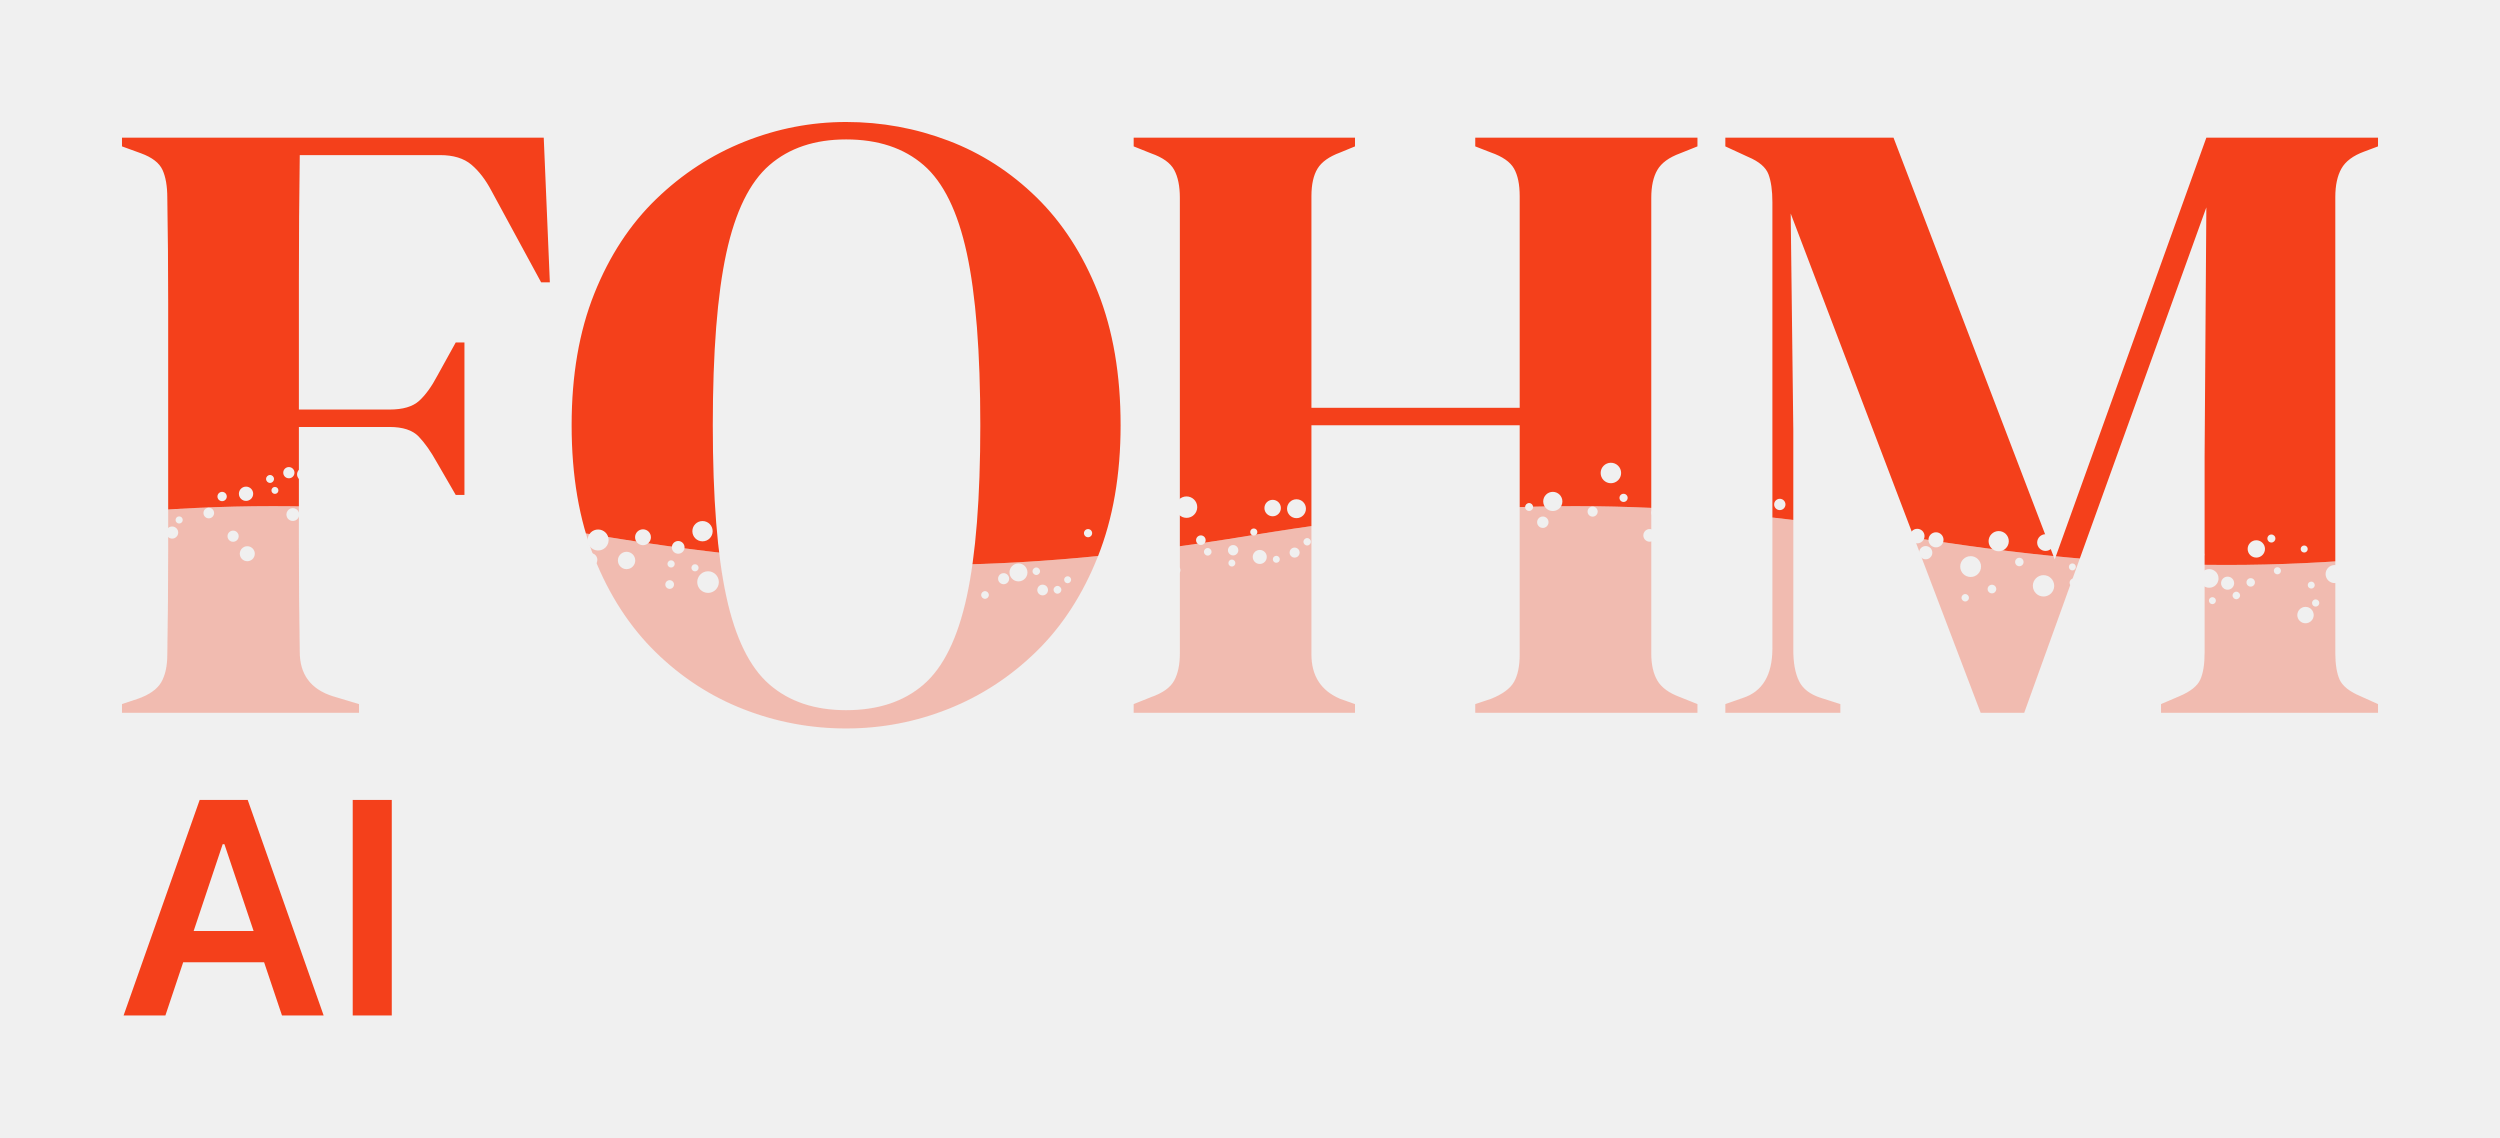
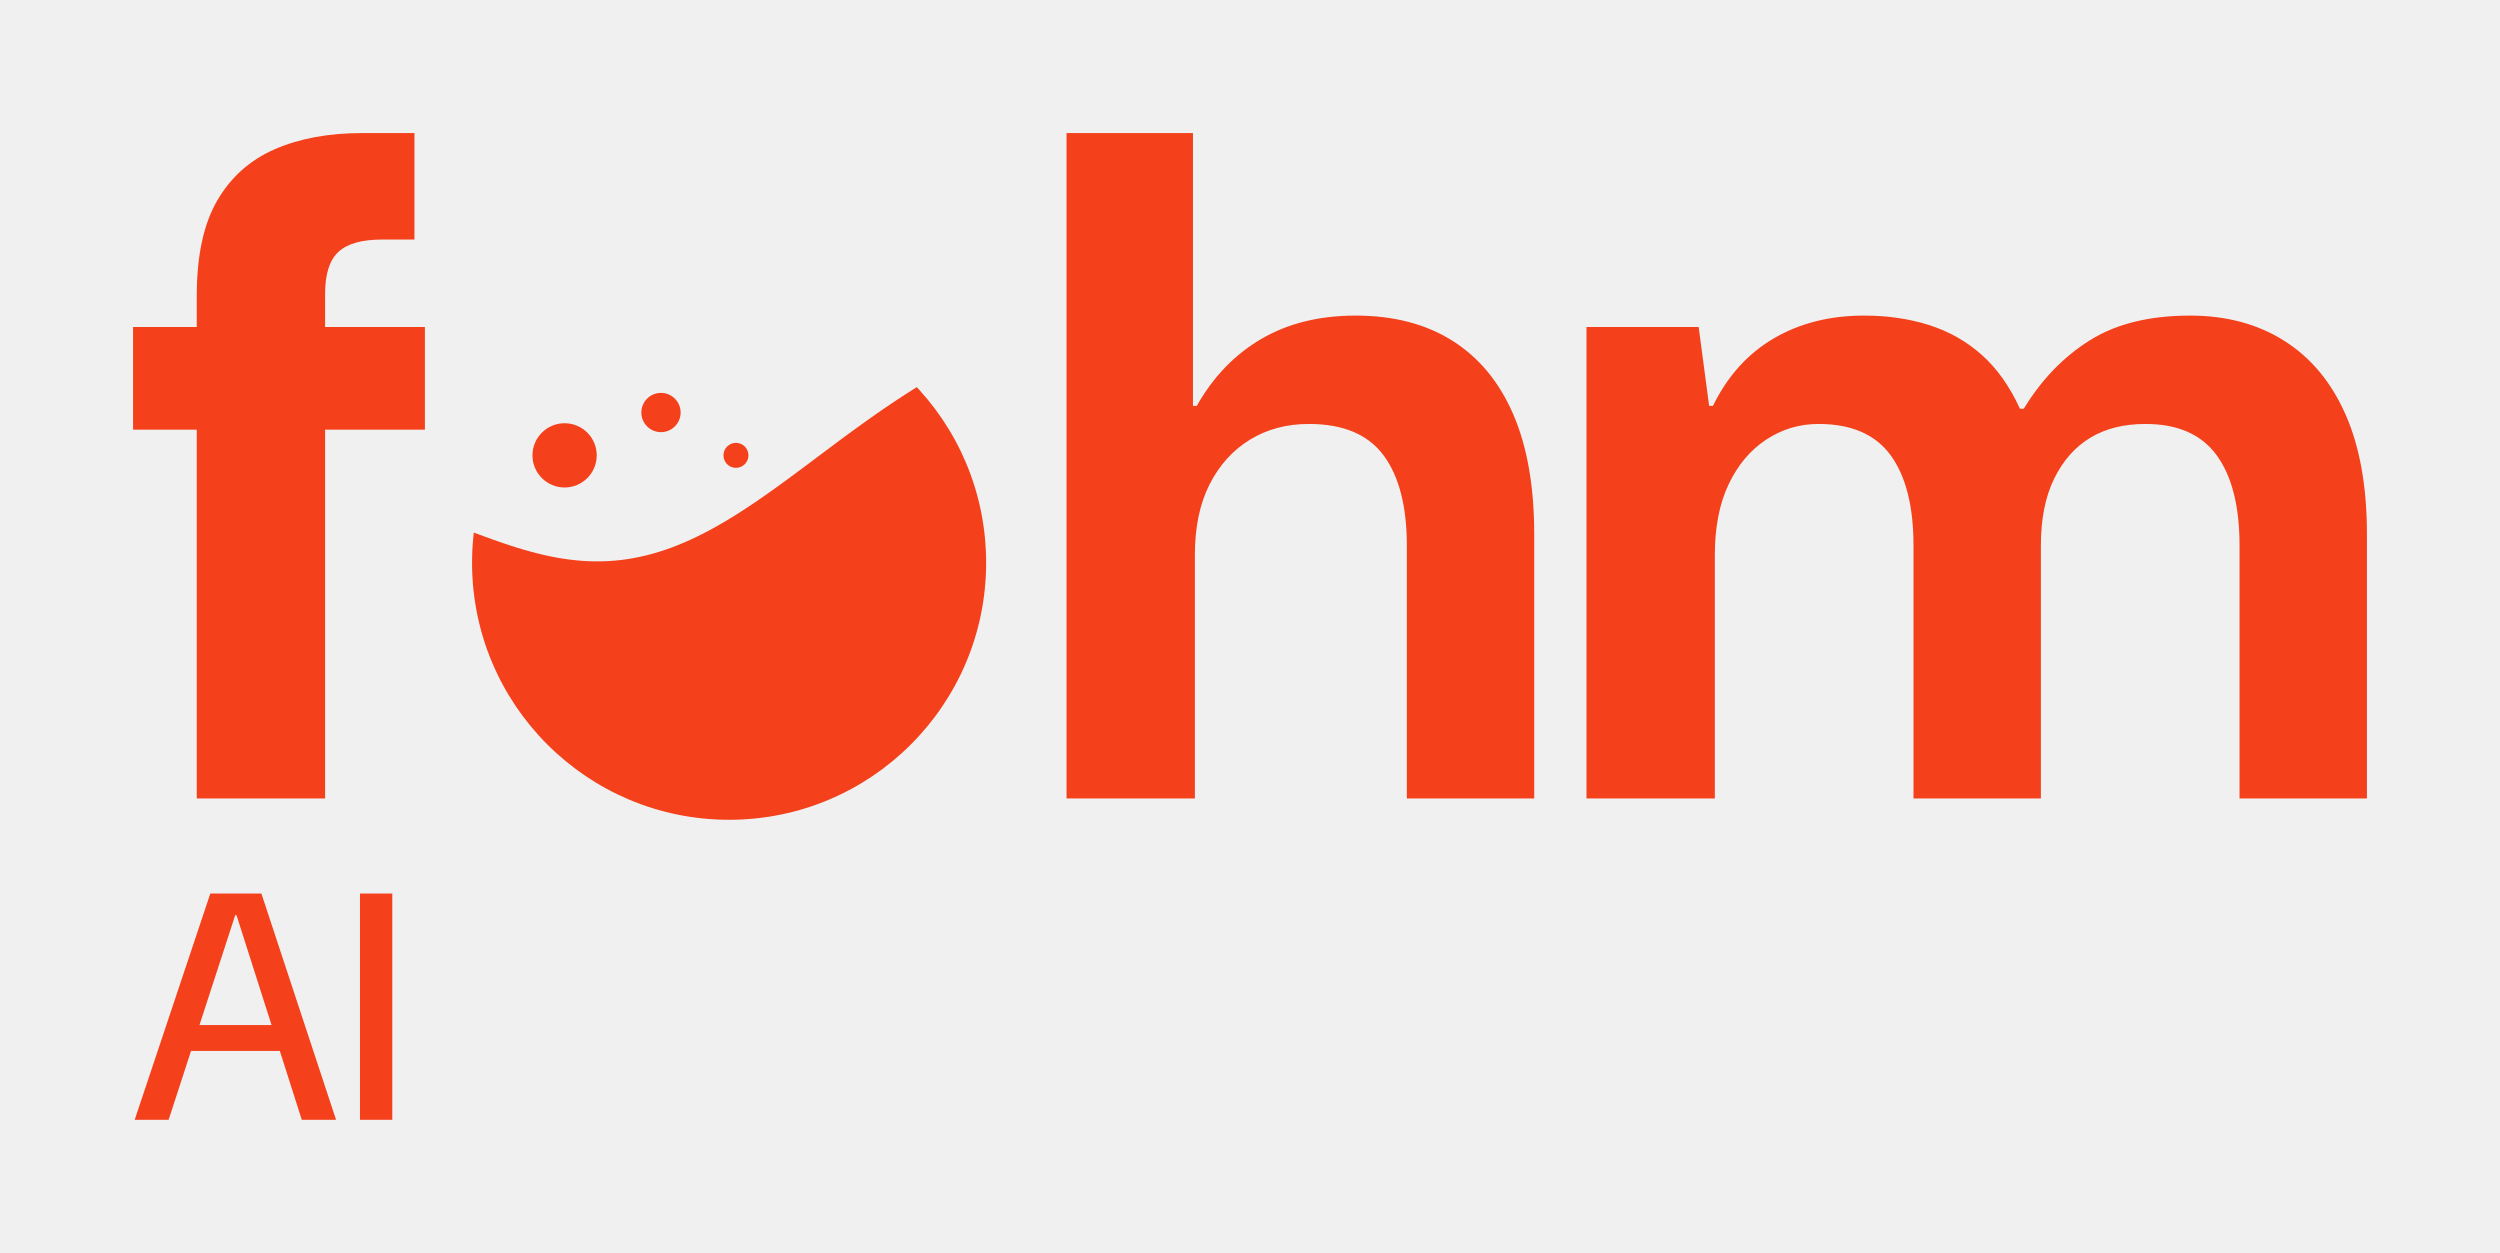
- <svg xmlns="http://www.w3.org/2000/svg" viewBox="0 0 573.8 261.073" width="573.8" height="261.073">
-   <defs>
-     <clipPath id="up8">
-       <path d="M-12.00 122.92 C42.43 113.92 83.02 113.92 137.45 122.92 C191.88 131.92 232.47 131.92 286.90 122.92 C341.33 113.92 381.92 113.92 436.35 122.92 C490.78 131.92 531.37 131.92 585.80 122.92 L585.80 -12.00 L-12.00 -12.00 Z" />
-     </clipPath>
-     <clipPath id="dn8">
-       <path d="M-12.00 122.92 C42.43 113.92 83.02 113.92 137.45 122.92 C191.88 131.92 232.47 131.92 286.90 122.92 C341.33 113.92 381.92 113.92 436.35 122.92 C490.78 131.92 531.37 131.92 585.80 122.92 L585.80 203.60 L-12.00 203.60 Z" />
-     </clipPath>
-     <mask id="fm8" maskUnits="userSpaceOnUse" x="-12.00" y="-12.00" width="597.80" height="215.60">
-       <rect x="-12.00" y="-12.00" width="597.80" height="215.60" fill="#fff" />
-       <g fill="#000">
-         <circle cx="28.14" cy="121.69" r="0.92" />
-         <circle cx="32.50" cy="116.26" r="0.80" />
-         <circle cx="39.51" cy="122.23" r="1.39" />
-         <circle cx="36.76" cy="115.46" r="0.80" />
-         <circle cx="41.12" cy="119.34" r="0.82" />
-         <circle cx="47.92" cy="117.75" r="1.22" />
-         <circle cx="50.98" cy="113.96" r="1.07" />
-         <circle cx="53.50" cy="123.07" r="1.28" />
-         <circle cx="56.47" cy="113.33" r="1.64" />
-         <circle cx="56.76" cy="127.09" r="1.72" />
-         <circle cx="63.10" cy="112.56" r="0.80" />
-         <circle cx="61.98" cy="109.93" r="0.91" />
-         <circle cx="66.30" cy="108.49" r="1.29" />
-         <circle cx="67.21" cy="118.10" r="1.47" />
-         <circle cx="70.74" cy="123.65" r="1.43" />
-         <circle cx="69.67" cy="108.88" r="1.49" />
-         <circle cx="74.52" cy="116.89" r="0.80" />
-         <circle cx="75.80" cy="109.92" r="0.86" />
-         <circle cx="82.08" cy="121.81" r="1.23" />
-         <circle cx="82.34" cy="115.85" r="2.07" />
-         <circle cx="89.88" cy="122.10" r="0.80" />
-         <circle cx="96.80" cy="116.16" r="1.50" />
-         <circle cx="94.80" cy="123.10" r="1.79" />
-         <circle cx="98.25" cy="113.42" r="0.81" />
-         <circle cx="98.21" cy="119.20" r="0.80" />
-         <circle cx="103.21" cy="121.59" r="0.80" />
-         <circle cx="103.39" cy="127.43" r="0.96" />
-         <circle cx="109.06" cy="121.30" r="0.87" />
-         <circle cx="109.54" cy="127.46" r="0.81" />
-         <circle cx="113.77" cy="110.33" r="0.80" />
-         <circle cx="116.20" cy="113.36" r="0.87" />
-         <circle cx="119.31" cy="110.07" r="1.19" />
-         <circle cx="118.67" cy="125.69" r="2.51" />
-         <circle cx="124.13" cy="117.69" r="0.82" />
-         <circle cx="125.94" cy="121.06" r="1.79" />
-         <circle cx="130.07" cy="125.86" r="2.03" />
-         <circle cx="132.64" cy="129.09" r="0.80" />
-         <circle cx="135.55" cy="128.49" r="1.55" />
-         <circle cx="137.28" cy="123.94" r="2.41" />
-         <circle cx="143.81" cy="128.64" r="1.99" />
-         <circle cx="147.58" cy="123.31" r="1.82" />
-         <circle cx="153.70" cy="134.16" r="1.00" />
-         <circle cx="154.03" cy="129.43" r="0.83" />
-         <circle cx="159.52" cy="130.32" r="0.82" />
-         <circle cx="155.66" cy="125.63" r="1.46" />
-         <circle cx="162.51" cy="133.60" r="2.48" />
-         <circle cx="161.24" cy="121.92" r="2.33" />
-         <circle cx="168.84" cy="129.97" r="1.30" />
-         <circle cx="172.33" cy="135.16" r="0.95" />
-         <circle cx="172.13" cy="122.95" r="2.21" />
-         <circle cx="176.69" cy="132.53" r="1.85" />
-         <circle cx="181.82" cy="128.77" r="1.63" />
-         <circle cx="186.65" cy="131.49" r="0.86" />
-         <circle cx="186.17" cy="139.56" r="1.73" />
-         <circle cx="191.01" cy="128.22" r="1.36" />
-         <circle cx="192.97" cy="132.92" r="1.20" />
-         <circle cx="196.24" cy="140.37" r="1.56" />
-         <circle cx="199.09" cy="132.22" r="0.81" />
-         <circle cx="202.39" cy="134.26" r="1.49" />
-         <circle cx="207.13" cy="132.61" r="0.82" />
-         <circle cx="207.41" cy="128.03" r="2.46" />
-         <circle cx="209.05" cy="121.66" r="1.00" />
-         <circle cx="209.76" cy="134.93" r="1.04" />
-         <circle cx="215.42" cy="121.18" r="0.84" />
-         <circle cx="215.25" cy="137.56" r="1.05" />
-         <circle cx="221.15" cy="134.25" r="0.80" />
-         <circle cx="221.12" cy="123.71" r="2.48" />
-         <circle cx="226.08" cy="136.56" r="0.88" />
-         <circle cx="230.35" cy="132.82" r="1.27" />
-         <circle cx="233.76" cy="131.38" r="2.06" />
-         <circle cx="239.31" cy="135.42" r="1.23" />
-         <circle cx="237.85" cy="131.11" r="0.86" />
-         <circle cx="245.04" cy="133.06" r="0.80" />
-         <circle cx="242.71" cy="135.37" r="0.89" />
-         <circle cx="249.73" cy="122.37" r="0.94" />
-         <circle cx="253.58" cy="135.04" r="1.91" />
-         <circle cx="255.53" cy="126.97" r="1.97" />
-         <circle cx="259.23" cy="133.04" r="0.94" />
-         <circle cx="262.22" cy="131.37" r="0.80" />
-         <circle cx="263.88" cy="135.99" r="0.82" />
-         <circle cx="267.17" cy="132.39" r="0.89" />
-         <circle cx="269.85" cy="130.86" r="1.08" />
-         <circle cx="272.33" cy="116.40" r="2.46" />
-         <circle cx="275.62" cy="123.98" r="1.10" />
-         <circle cx="277.20" cy="126.65" r="0.87" />
-         <circle cx="282.74" cy="129.23" r="0.80" />
-         <circle cx="283.03" cy="126.29" r="1.19" />
-         <circle cx="289.14" cy="127.83" r="1.61" />
-         <circle cx="287.77" cy="122.11" r="0.82" />
-         <circle cx="292.94" cy="128.37" r="0.80" />
-         <circle cx="292.10" cy="116.61" r="1.89" />
-         <circle cx="297.14" cy="126.83" r="1.15" />
-         <circle cx="297.57" cy="116.76" r="2.17" />
-         <circle cx="300.02" cy="124.35" r="0.85" />
-         <circle cx="307.59" cy="115.40" r="1.39" />
-         <circle cx="309.50" cy="120.46" r="1.66" />
-         <circle cx="313.10" cy="120.20" r="0.87" />
-         <circle cx="315.92" cy="117.05" r="1.13" />
-         <circle cx="321.77" cy="113.47" r="0.82" />
-         <circle cx="319.88" cy="118.48" r="0.90" />
-         <circle cx="326.30" cy="118.15" r="1.49" />
-         <circle cx="324.07" cy="113.89" r="0.89" />
-         <circle cx="332.31" cy="117.35" r="2.17" />
-         <circle cx="341.28" cy="122.07" r="2.40" />
-         <circle cx="344.60" cy="104.54" r="1.12" />
-         <circle cx="344.18" cy="116.62" r="0.90" />
-         <circle cx="350.96" cy="116.37" r="0.91" />
-         <circle cx="356.40" cy="115.09" r="2.20" />
-         <circle cx="354.11" cy="119.86" r="1.31" />
-         <circle cx="365.54" cy="117.42" r="1.16" />
-         <circle cx="369.73" cy="108.56" r="2.35" />
-         <circle cx="372.64" cy="114.27" r="0.94" />
-         <circle cx="378.63" cy="122.88" r="1.45" />
-         <circle cx="380.02" cy="117.71" r="0.99" />
-         <circle cx="384.83" cy="118.96" r="1.14" />
-         <circle cx="386.96" cy="117.99" r="0.94" />
-         <circle cx="387.65" cy="109.60" r="0.87" />
-         <circle cx="392.31" cy="114.22" r="1.02" />
-         <circle cx="391.30" cy="120.85" r="0.93" />
-         <circle cx="399.05" cy="119.65" r="1.15" />
-         <circle cx="397.38" cy="118.00" r="0.85" />
-         <circle cx="403.89" cy="122.11" r="2.41" />
-         <circle cx="402.29" cy="125.33" r="0.80" />
-         <circle cx="408.50" cy="115.78" r="1.30" />
-         <circle cx="413.77" cy="123.34" r="0.81" />
-         <circle cx="415.73" cy="120.26" r="1.08" />
-         <circle cx="420.05" cy="122.14" r="0.81" />
-         <circle cx="421.93" cy="127.99" r="0.80" />
-         <circle cx="425.61" cy="110.65" r="0.99" />
-         <circle cx="426.30" cy="128.74" r="1.08" />
-         <circle cx="433.04" cy="122.49" r="0.86" />
-         <circle cx="436.67" cy="125.69" r="1.02" />
-         <circle cx="441.99" cy="126.85" r="1.52" />
-         <circle cx="440.05" cy="123.04" r="1.67" />
-         <circle cx="444.35" cy="123.90" r="1.73" />
-         <circle cx="451.06" cy="137.20" r="0.85" />
-         <circle cx="452.30" cy="130.04" r="2.39" />
-         <circle cx="457.19" cy="135.20" r="0.99" />
-         <circle cx="458.74" cy="124.21" r="2.32" />
-         <circle cx="463.48" cy="128.99" r="0.97" />
-         <circle cx="469.03" cy="134.46" r="2.45" />
-         <circle cx="469.49" cy="124.53" r="1.92" />
-         <circle cx="475.99" cy="133.74" r="0.97" />
-         <circle cx="475.65" cy="130.12" r="0.80" />
-         <circle cx="480.88" cy="133.06" r="1.75" />
-         <circle cx="483.10" cy="142.67" r="1.61" />
-         <circle cx="490.57" cy="133.31" r="0.80" />
-         <circle cx="488.70" cy="123.93" r="0.80" />
-         <circle cx="493.32" cy="137.21" r="2.42" />
-         <circle cx="498.83" cy="133.09" r="1.86" />
-         <circle cx="497.85" cy="126.09" r="0.92" />
-         <circle cx="502.19" cy="136.20" r="1.80" />
-         <circle cx="505.12" cy="127.29" r="0.80" />
-         <circle cx="507.06" cy="132.76" r="2.14" />
-         <circle cx="507.79" cy="137.86" r="0.80" />
-         <circle cx="513.28" cy="136.67" r="0.86" />
-         <circle cx="511.28" cy="133.85" r="1.50" />
-         <circle cx="517.87" cy="125.99" r="1.99" />
-         <circle cx="516.58" cy="133.67" r="0.97" />
-         <circle cx="522.71" cy="131.00" r="0.82" />
-         <circle cx="521.33" cy="123.60" r="0.92" />
-         <circle cx="529.16" cy="141.17" r="1.88" />
-         <circle cx="528.86" cy="126.01" r="0.81" />
-         <circle cx="530.48" cy="134.29" r="0.80" />
-         <circle cx="531.49" cy="138.40" r="0.83" />
-         <circle cx="535.84" cy="131.76" r="2.07" />
-         <circle cx="540.17" cy="131.52" r="0.85" />
-       </g>
-     </mask>
-   </defs>
-   <g mask="url(#fm8)">
-     <g clip-path="url(#up8)">
-       <path fill="#F4401B" d="M28.0 163.6V161.6L31.6 160.4Q35.6 159.0 37.0 156.6Q38.4 154.2 38.4 150.2Q38.6 138.2 38.6 126Q38.6 113.8 38.6 101.6V93.6Q38.6 81.6 38.6 69.5Q38.6 57.4 38.4 45.4Q38.4 41.4 37.3 39Q36.2 36.6 32.4 35.2L28.0 33.6V31.6H124.8L126.2 64.8H124.2L112.8 43.8Q110.8 40 108.2 37.8Q105.6 35.6 101.0 35.6H68.8Q68.6 49.8 68.6 64.6Q68.6 79.4 68.6 94H89.4Q94.0 94 96.2 92Q98.4 90 100.4 86.2L104.6 78.6H106.6V113.6H104.6L100.2 106.0Q98.2 102.4 96.1 100.2Q94.0 98 89.4 98H68.6Q68.6 112.0 68.6 124.7Q68.6 137.4 68.8 149.6Q68.8 157.4 76.4 159.8L82.4 161.6V163.6ZM194.2 167.2Q182 167.2 170.7 162.8Q159.4 158.4 150.5 149.7Q141.6 141.0 136.4 128.0Q131.2 115.0 131.2 97.6Q131.2 80.4 136.4 67.4Q141.6 54.4 150.6 45.7Q159.6 37 170.9 32.5Q182.2 28.0 194.2 28.0Q206.4 28.0 217.7 32.3Q229 36.6 237.9 45.3Q246.8 54 252 67.1Q257.2 80.2 257.2 97.6Q257.2 114.6 252 127.7Q246.8 140.8 237.9 149.5Q229 158.2 217.7 162.7Q206.4 167.2 194.2 167.2ZM194.2 163.0Q205.2 163.0 212.0 157.1Q218.8 151.2 221.9 136.9Q225 122.6 225 97.6Q225 72.4 221.9 58.1Q218.8 43.8 212.0 37.9Q205.2 32.0 194.2 32.0Q183.4 32.0 176.6 37.9Q169.8 43.8 166.7 58.1Q163.6 72.4 163.6 97.6Q163.6 122.6 166.7 136.9Q169.8 151.2 176.6 157.1Q183.4 163.0 194.2 163.0ZM260.2 163.6V161.6L264.2 160.0Q268.2 158.6 269.5 156.2Q270.8 153.8 270.8 150.0V45.4Q270.8 41.4 269.5 39Q268.2 36.6 264.2 35.2L260.2 33.6V31.6H311.0V33.6L307.6 35.0Q303.8 36.4 302.4 38.7Q301.0 41 301.0 45V93.6H348.8V45Q348.8 41 347.5 38.7Q346.2 36.4 342.2 35.0L338.6 33.6V31.6H389.6V33.6L385.6 35.2Q381.8 36.6 380.4 39Q379.0 41.4 379.0 45.4V150.0Q379.0 153.8 380.4 156.2Q381.8 158.6 385.6 160.0L389.6 161.6V163.6H338.6V161.6L342.2 160.4Q346.2 158.8 347.5 156.5Q348.8 154.2 348.8 150.2V97.6H301.0V150.2Q301.0 157.6 307.6 160.4L311.0 161.6V163.6ZM396.0 163.6V161.6L400.0 160.2Q406.8 158.0 406.8 148.8V46.4Q406.8 42.4 405.9 40Q405.0 37.6 401.2 36L396.0 33.6V31.6H434.6L471.6 128.4L506.4 31.6H545.8V33.6L542.6 34.8Q538.8 36.2 537.4 38.7Q536.0 41.2 536.0 45.2V149.8Q536.0 153.8 537.0 156.0Q538.0 158.2 541.8 159.8L545.8 161.6V163.6H496.0V161.6L500.2 159.8Q504.0 158.2 505.0 156.0Q506.0 153.8 506.0 149.8V104.8L506.4 47.6L464.6 163.6H454.6L411.0 49L411.6 98.8V149.2Q411.6 153.6 412.9 156.3Q414.2 159.0 418.0 160.2L422.4 161.6V163.6Z" />
-     </g>
-     <g clip-path="url(#dn8)">
-       <path fill-opacity=".3" fill="#F4401B" d="M28.0 163.6V161.6L31.6 160.4Q35.6 159.0 37.0 156.6Q38.4 154.2 38.4 150.2Q38.6 138.2 38.6 126Q38.6 113.8 38.6 101.6V93.6Q38.6 81.6 38.6 69.5Q38.6 57.4 38.4 45.4Q38.4 41.4 37.3 39Q36.2 36.6 32.4 35.2L28.0 33.6V31.6H124.8L126.2 64.8H124.2L112.8 43.8Q110.8 40 108.2 37.8Q105.6 35.6 101.0 35.6H68.8Q68.6 49.8 68.6 64.6Q68.6 79.4 68.6 94H89.4Q94.0 94 96.2 92Q98.4 90 100.4 86.2L104.6 78.6H106.6V113.6H104.6L100.2 106.0Q98.2 102.4 96.1 100.2Q94.0 98 89.4 98H68.6Q68.6 112.0 68.6 124.7Q68.6 137.4 68.8 149.6Q68.8 157.4 76.4 159.8L82.4 161.6V163.6ZM194.2 167.2Q182 167.2 170.7 162.8Q159.4 158.4 150.5 149.7Q141.6 141.0 136.4 128.0Q131.2 115.0 131.2 97.6Q131.2 80.4 136.4 67.4Q141.6 54.4 150.6 45.7Q159.6 37 170.9 32.5Q182.2 28.0 194.2 28.0Q206.4 28.0 217.7 32.3Q229 36.6 237.9 45.3Q246.8 54 252 67.1Q257.2 80.2 257.2 97.6Q257.2 114.6 252 127.7Q246.8 140.8 237.9 149.5Q229 158.2 217.7 162.7Q206.4 167.2 194.2 167.2ZM194.2 163.0Q205.2 163.0 212.0 157.1Q218.8 151.2 221.9 136.9Q225 122.6 225 97.6Q225 72.4 221.9 58.1Q218.8 43.8 212.0 37.9Q205.2 32.0 194.2 32.0Q183.4 32.0 176.6 37.9Q169.8 43.8 166.7 58.1Q163.6 72.4 163.6 97.6Q163.6 122.6 166.7 136.9Q169.8 151.2 176.6 157.1Q183.4 163.0 194.2 163.0ZM260.2 163.6V161.6L264.2 160.0Q268.2 158.6 269.5 156.2Q270.8 153.8 270.8 150.0V45.4Q270.8 41.4 269.5 39Q268.2 36.6 264.2 35.2L260.2 33.6V31.6H311.0V33.6L307.6 35.0Q303.8 36.4 302.4 38.7Q301.0 41 301.0 45V93.6H348.8V45Q348.8 41 347.5 38.7Q346.2 36.4 342.2 35.0L338.6 33.6V31.6H389.6V33.6L385.6 35.2Q381.8 36.6 380.4 39Q379.0 41.4 379.0 45.4V150.0Q379.0 153.8 380.4 156.2Q381.8 158.6 385.6 160.0L389.6 161.6V163.6H338.6V161.6L342.2 160.4Q346.2 158.8 347.5 156.5Q348.8 154.2 348.8 150.2V97.6H301.0V150.2Q301.0 157.6 307.6 160.4L311.0 161.6V163.6ZM396.0 163.6V161.6L400.0 160.2Q406.8 158.0 406.8 148.8V46.4Q406.8 42.4 405.9 40Q405.0 37.6 401.2 36L396.0 33.6V31.6H434.6L471.6 128.4L506.4 31.6H545.8V33.6L542.6 34.8Q538.8 36.2 537.4 38.7Q536.0 41.2 536.0 45.2V149.8Q536.0 153.8 537.0 156.0Q538.0 158.2 541.8 159.8L545.8 161.6V163.6H496.0V161.6L500.2 159.8Q504.0 158.2 505.0 156.0Q506.0 153.8 506.0 149.8V104.8L506.4 47.6L464.6 163.6H454.6L411.0 49L411.6 98.8V149.2Q411.6 153.6 412.9 156.3Q414.2 159.0 418.0 160.2L422.4 161.6V163.6Z" />
-     </g>
+ <svg xmlns="http://www.w3.org/2000/svg" viewBox="0 0 526 263.6" width="526" height="263.6">
+   <path fill="#F4401B" d="M41.4 168.0V62.2Q41.4 49.6 45.7 42.2Q50.0 34.8 57.8 31.4Q65.6 28.0 76.2 28.0H87.2V50.4H80.4Q74.0 50.4 71.2 53Q68.4 55.6 68.4 61.8V168.0ZM28.0 90.4V68.8H89.4V90.4Z" />
+   <g transform="translate(78.29 43.29) scale(0.37556)" fill="#F4401B">
+     <defs>
+       <clipPath id="sym8">
+         <circle cx="200" cy="200" r="144" />
+       </clipPath>
+     </defs>
+     <path clip-path="url(#sym8)" d="M56.00 182.72 L59.60 184.06 L63.20 185.39 L66.80 186.70 L70.40 187.97 L74.00 189.21 L77.60 190.41 L81.20 191.55 L84.80 192.64 L88.40 193.66 L92.00 194.61 L95.60 195.49 L99.20 196.29 L102.80 197.00 L106.40 197.62 L110.00 198.14 L113.60 198.57 L117.20 198.90 L120.80 199.11 L124.40 199.22 L128.00 199.22 L131.60 199.11 L135.20 198.88 L138.80 198.53 L142.40 198.07 L146.00 197.48 L149.60 196.78 L153.20 195.97 L156.80 195.03 L160.40 193.98 L164.00 192.82 L167.60 191.55 L171.20 190.16 L174.80 188.67 L178.40 187.07 L182.00 185.37 L185.60 183.58 L189.20 181.69 L192.80 179.71 L196.40 177.65 L200.00 175.50 L203.60 173.28 L207.20 171.00 L210.80 168.64 L214.40 166.23 L218.00 163.76 L221.60 161.25 L225.20 158.69 L228.80 156.10 L232.40 153.47 L236.00 150.82 L239.60 148.15 L243.20 145.46 L246.80 142.77 L250.40 140.07 L254.00 137.37 L257.60 134.68 L261.20 132.00 L264.80 129.34 L268.40 126.69 L272.00 124.07 L275.60 121.48 L279.20 118.92 L282.80 116.39 L286.40 113.90 L290.00 111.46 L293.60 109.05 L297.20 106.68 L300.80 104.37 L304.40 102.09 L308.00 99.87 L311.60 97.69 L315.20 95.55 L318.80 93.47 L322.40 91.42 L326.00 89.43 L329.60 87.47 L333.20 85.55 L336.80 83.67 L340.40 81.83 L344.00 80.01 L344 354 L56 354 Z" />
+     <circle cx="107.84" cy="139.84" r="18" />
+     <circle cx="161.84" cy="115.84" r="11" />
+     <circle cx="203.84" cy="139.84" r="7" />
  </g>
-   <path fill="#F4401B" d="M37.961 233.073H28.365L45.83 183.6H56.854L74.285 233.073H64.723L51.508 193.76H51.109ZM38.293 213.682H64.357V220.854H38.293ZM89.921 183.6V233.073H80.956V183.6Z" />
+   <path fill="#F4401B" d="M224.4 168.0V28.0H251.0V85.4H251.8Q257.0 76.2 265.4 71.3Q273.8 66.4 285.2 66.4Q297.2 66.4 305.6 71.7Q314.0 77.0 318.4 87.2Q322.8 97.4 322.8 112.4V168.0H296.0V114.8Q296.0 102.4 291.1 95.8Q286.2 89.2 275.4 89.2Q268.4 89.2 263.0 92.5Q257.6 95.8 254.5 101.9Q251.4 108.0 251.4 116.8V168.0Z" />
+   <path fill="#F4401B" d="M333.8 168.0V68.8H357.4L359.6 85.4H360.4Q365.0 76.0 373.2 71.2Q381.4 66.4 392.2 66.4Q399.6 66.4 405.9 68.4Q412.2 70.4 417.0 74.7Q421.8 79.0 425.0 86.0H425.8Q431.4 76.8 439.7 71.6Q448.0 66.4 460.8 66.4Q472.2 66.4 480.6 71.7Q489.0 77.0 493.5 87.2Q498.0 97.4 498.0 112.4V168.0H471.2V114.8Q471.2 102.4 466.4 95.8Q461.6 89.2 451.4 89.2Q444.6 89.2 439.8 92.1Q435.0 95.0 432.2 100.7Q429.4 106.4 429.4 114.8V168.0H402.6V114.8Q402.6 102.4 397.8 95.8Q393.0 89.2 382.6 89.2Q376.6 89.2 371.6 92.5Q366.6 95.8 363.7 101.9Q360.8 108.0 360.8 116.8V168.0Z" />
+   <path fill="#F4401B" d="M28.34 235.6 44.252 188.0H54.996L70.704 235.6H63.496L49.76 192.556H49.488L35.48 235.6ZM36.228 221.116 38.132 215.676H60.504L62.408 221.116ZM75.736 235.6V188.0H82.536V235.6Z" />
</svg>
